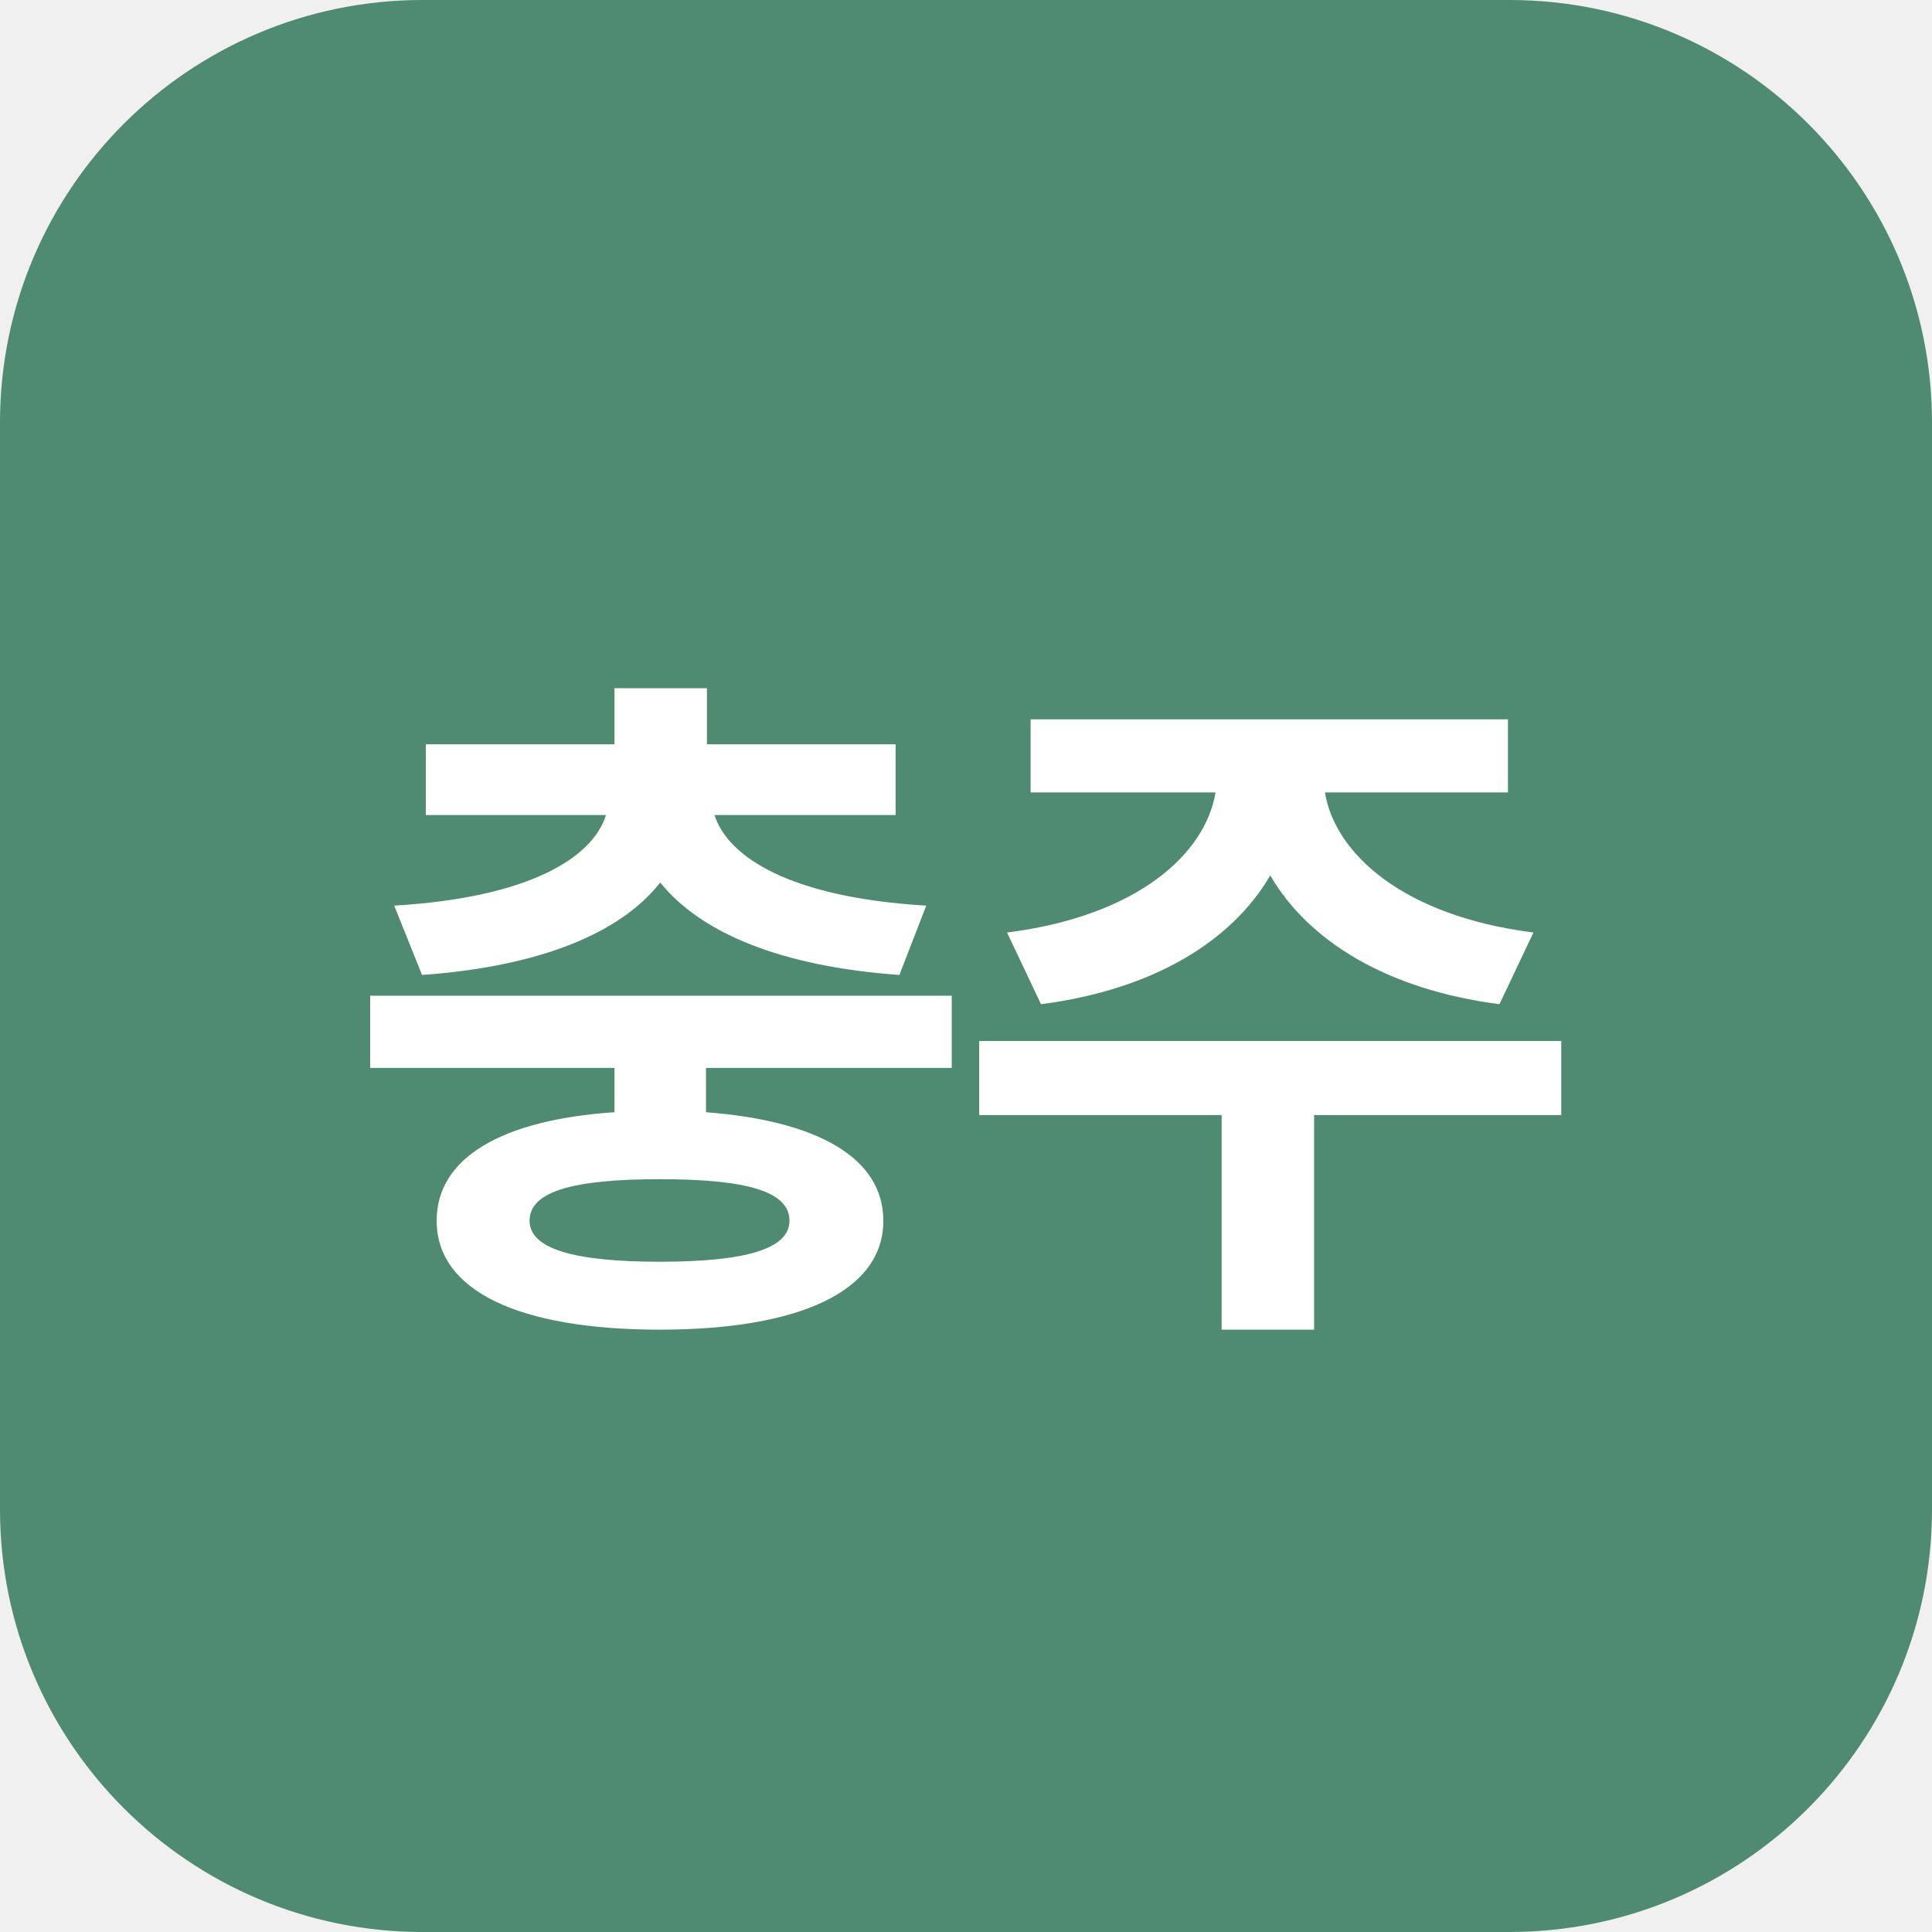
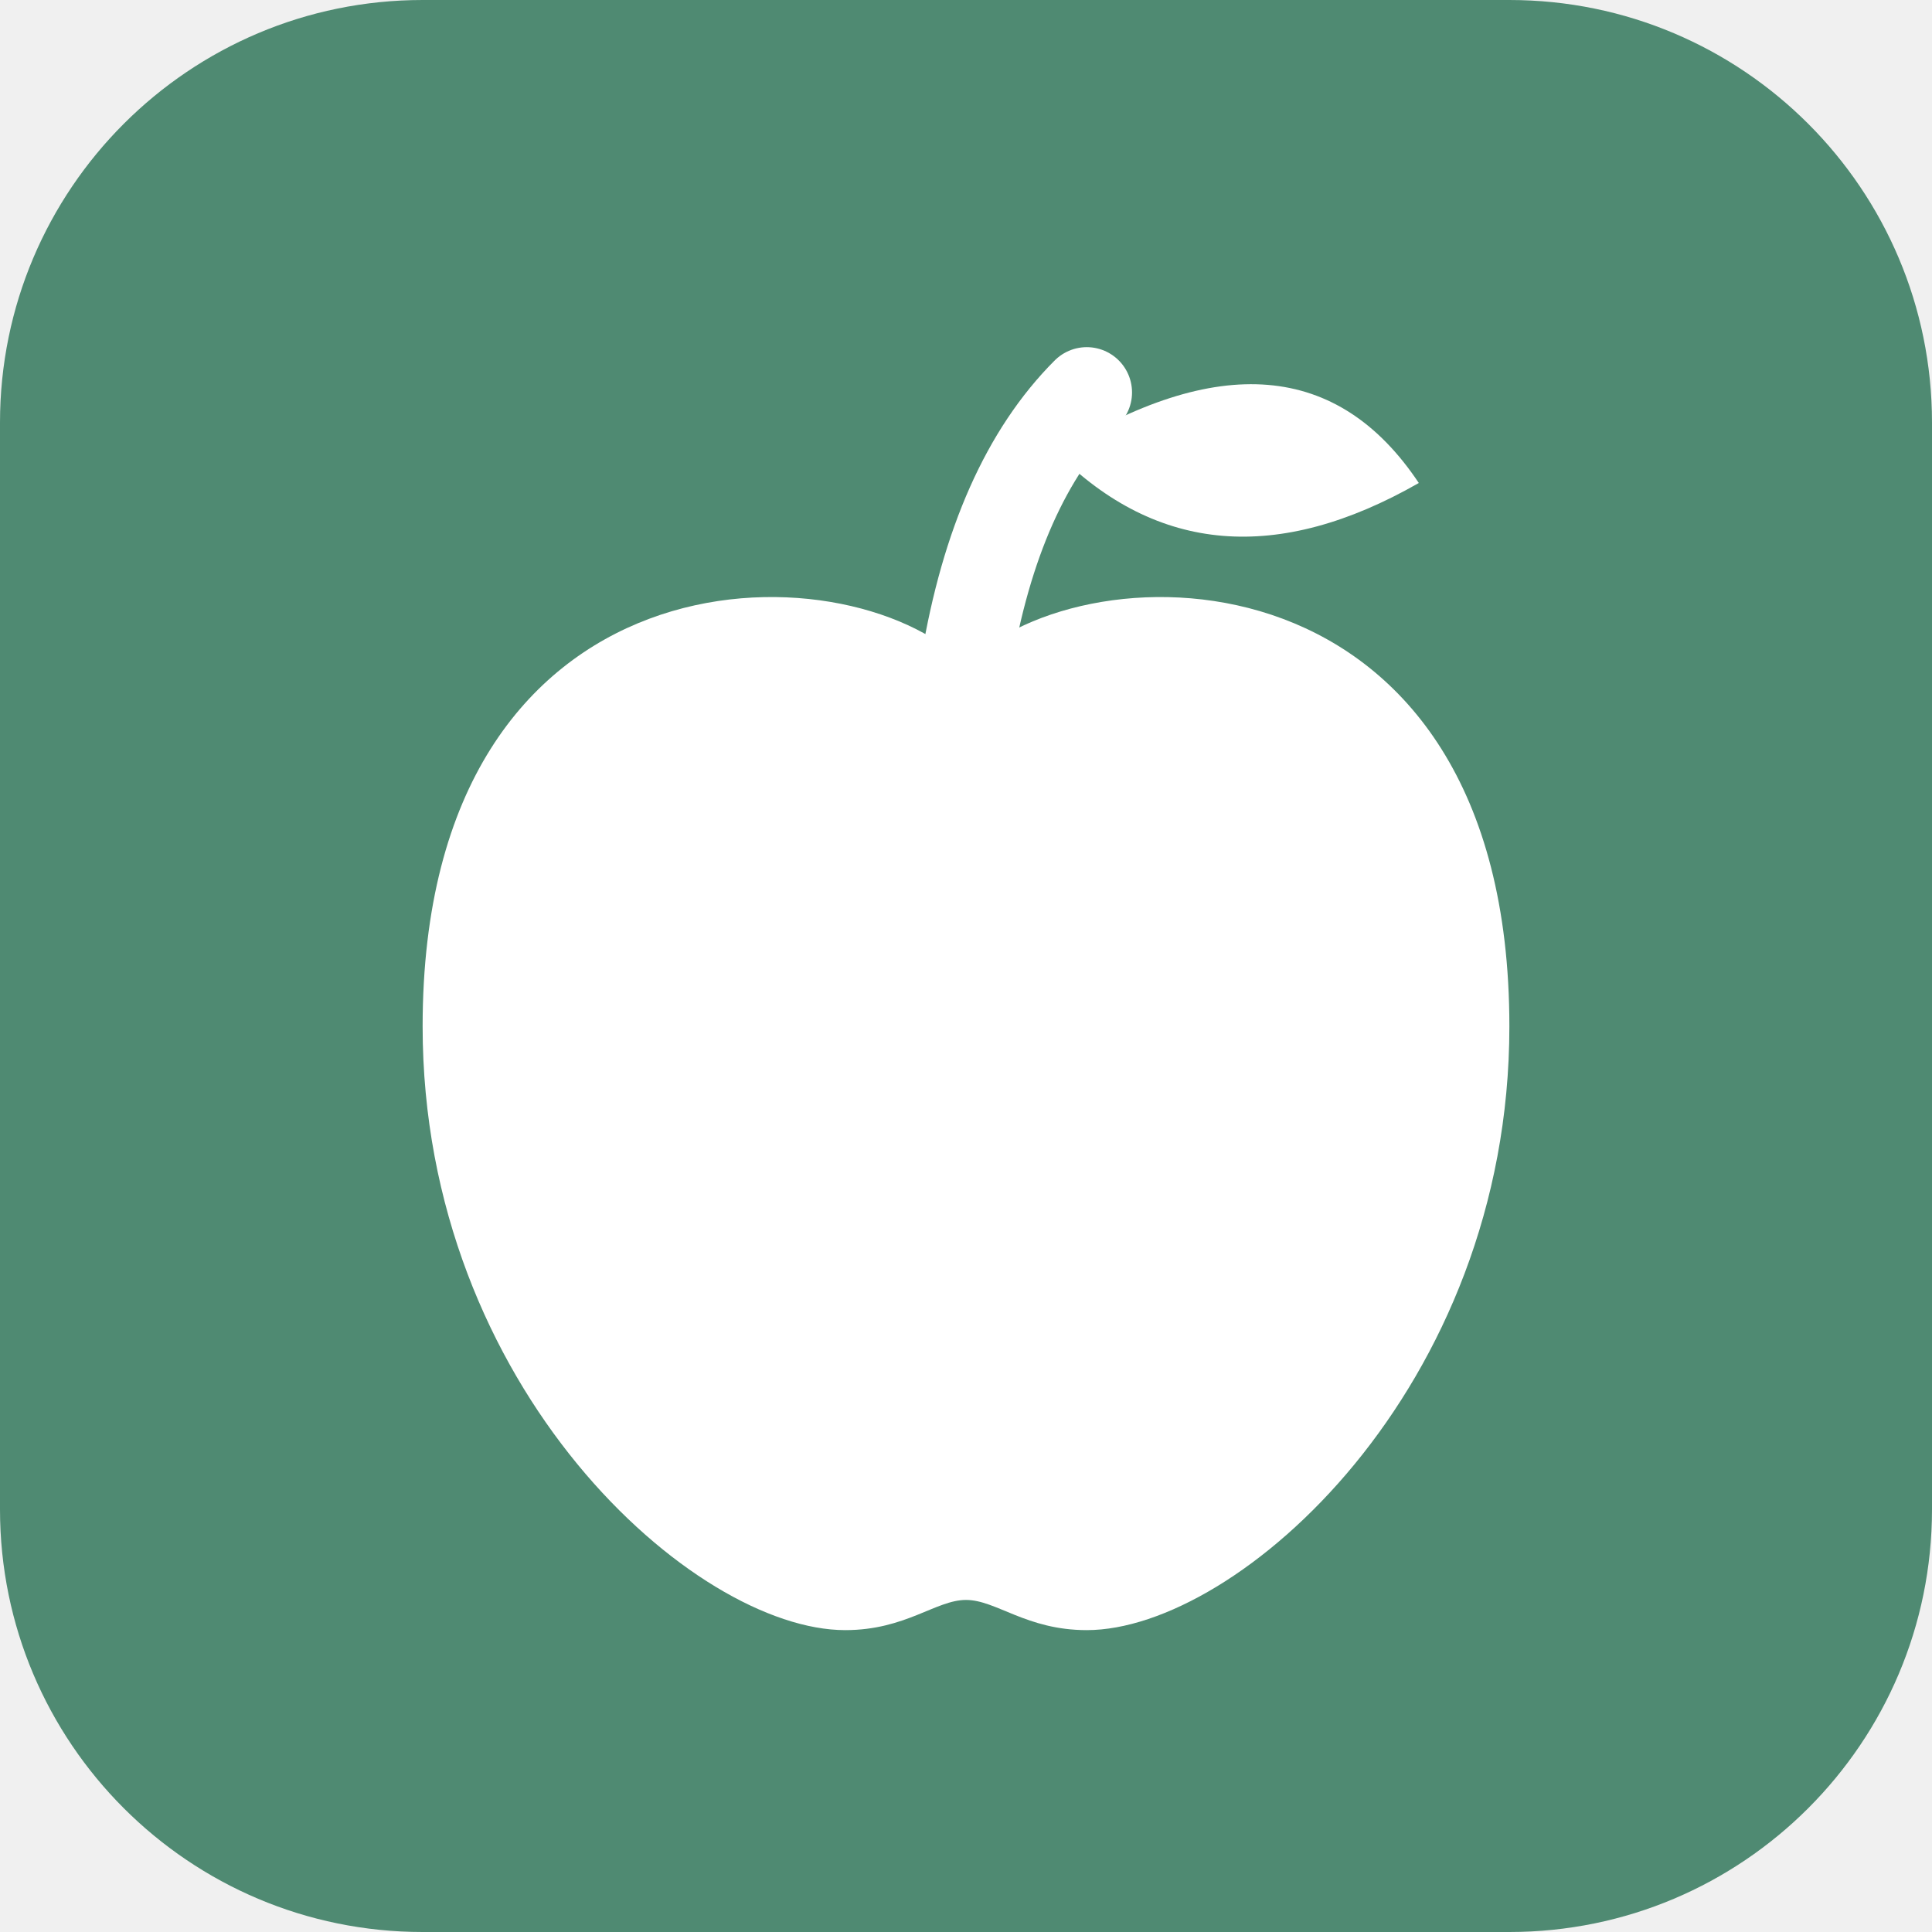
<svg xmlns="http://www.w3.org/2000/svg" viewBox="0 0 64 64">
  <rect width="64" height="64" rx="14" fill="#4f8a72" />
-   <text x="32" y="42" font-family="'Malgun Gothic','Apple SD Gothic Neo','Noto Sans KR',sans-serif" font-size="23" font-weight="700" letter-spacing="-1" fill="#fff" text-anchor="middle">충주</text>
+   <path d="M32 22 c-4 -4 -18 -4 -18 12 c0 12 9 20 14 20 c2 0 3 -1 4 -1 s2 1 4 1 c5 0 14 -8 14 -20 c0 -16 -14 -16 -18 -12 Z" fill="#fff" />
+   <path d="M32 22 q1 -6 4 -9" stroke="#fff" stroke-width="3" fill="none" stroke-linecap="round" />
+   <path d="M35 15 q8 -5 12 1 q-7 4 -12 -1 Z" fill="#fff" />
</svg>
